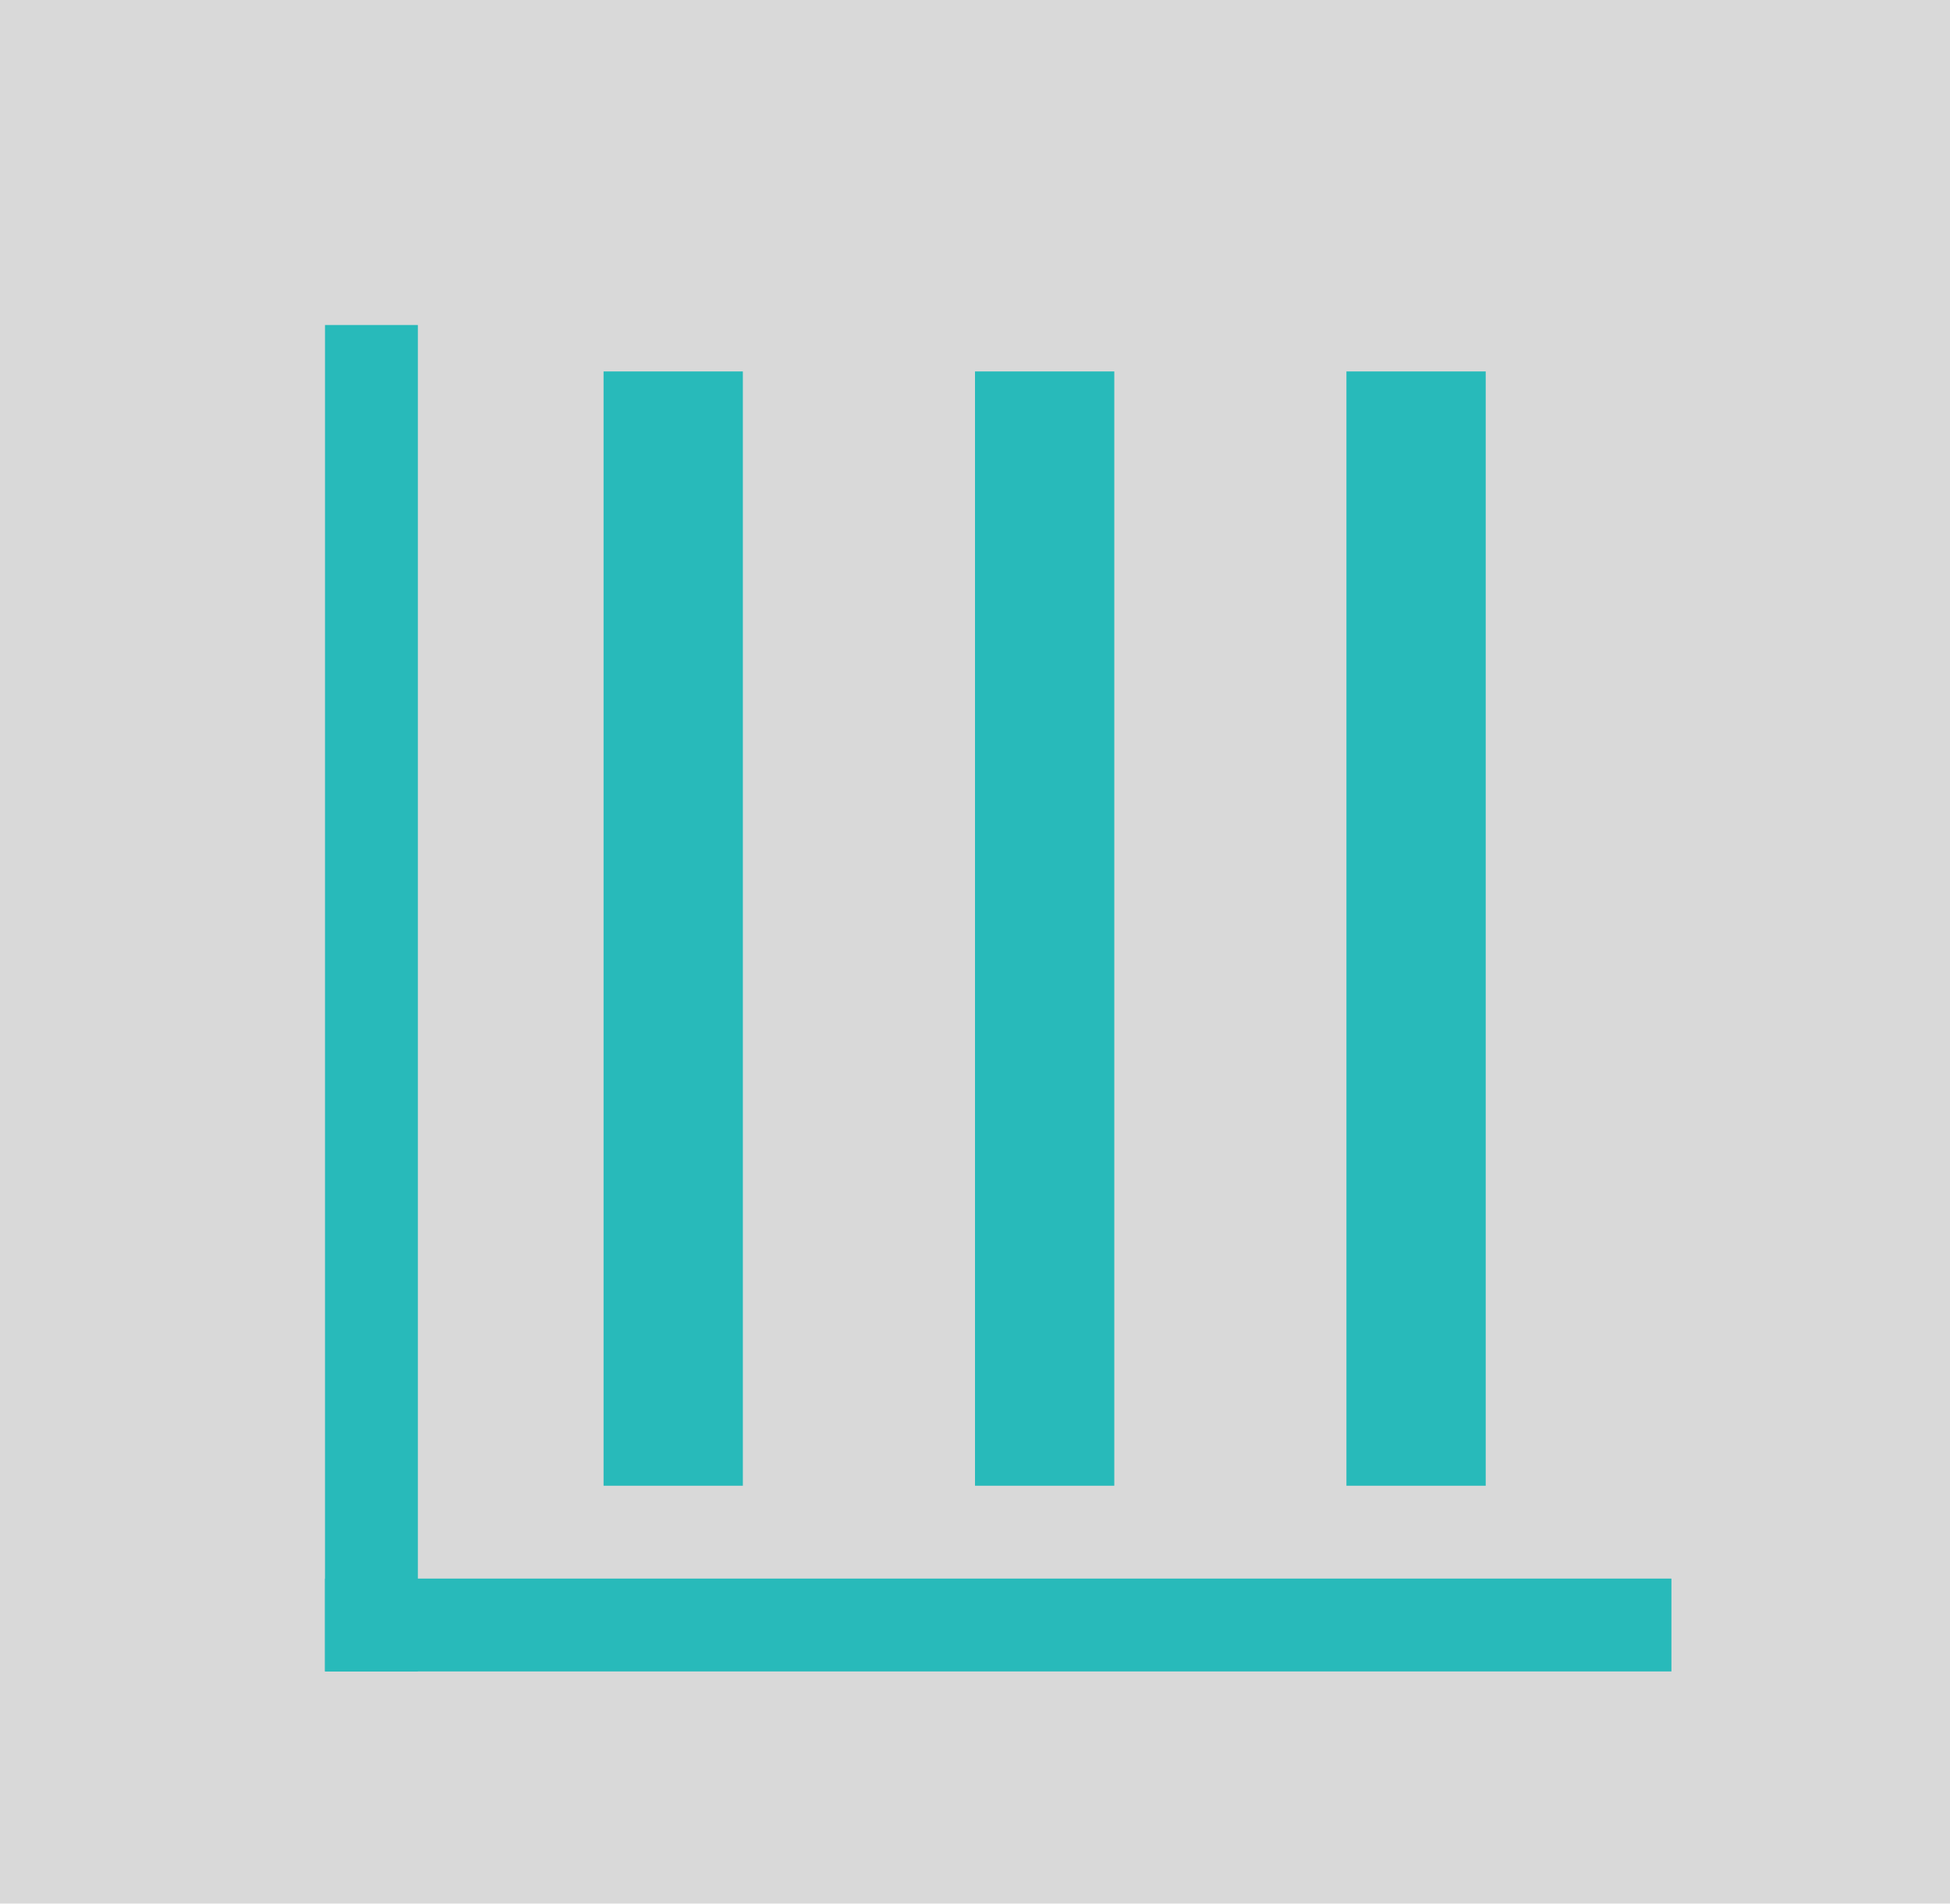
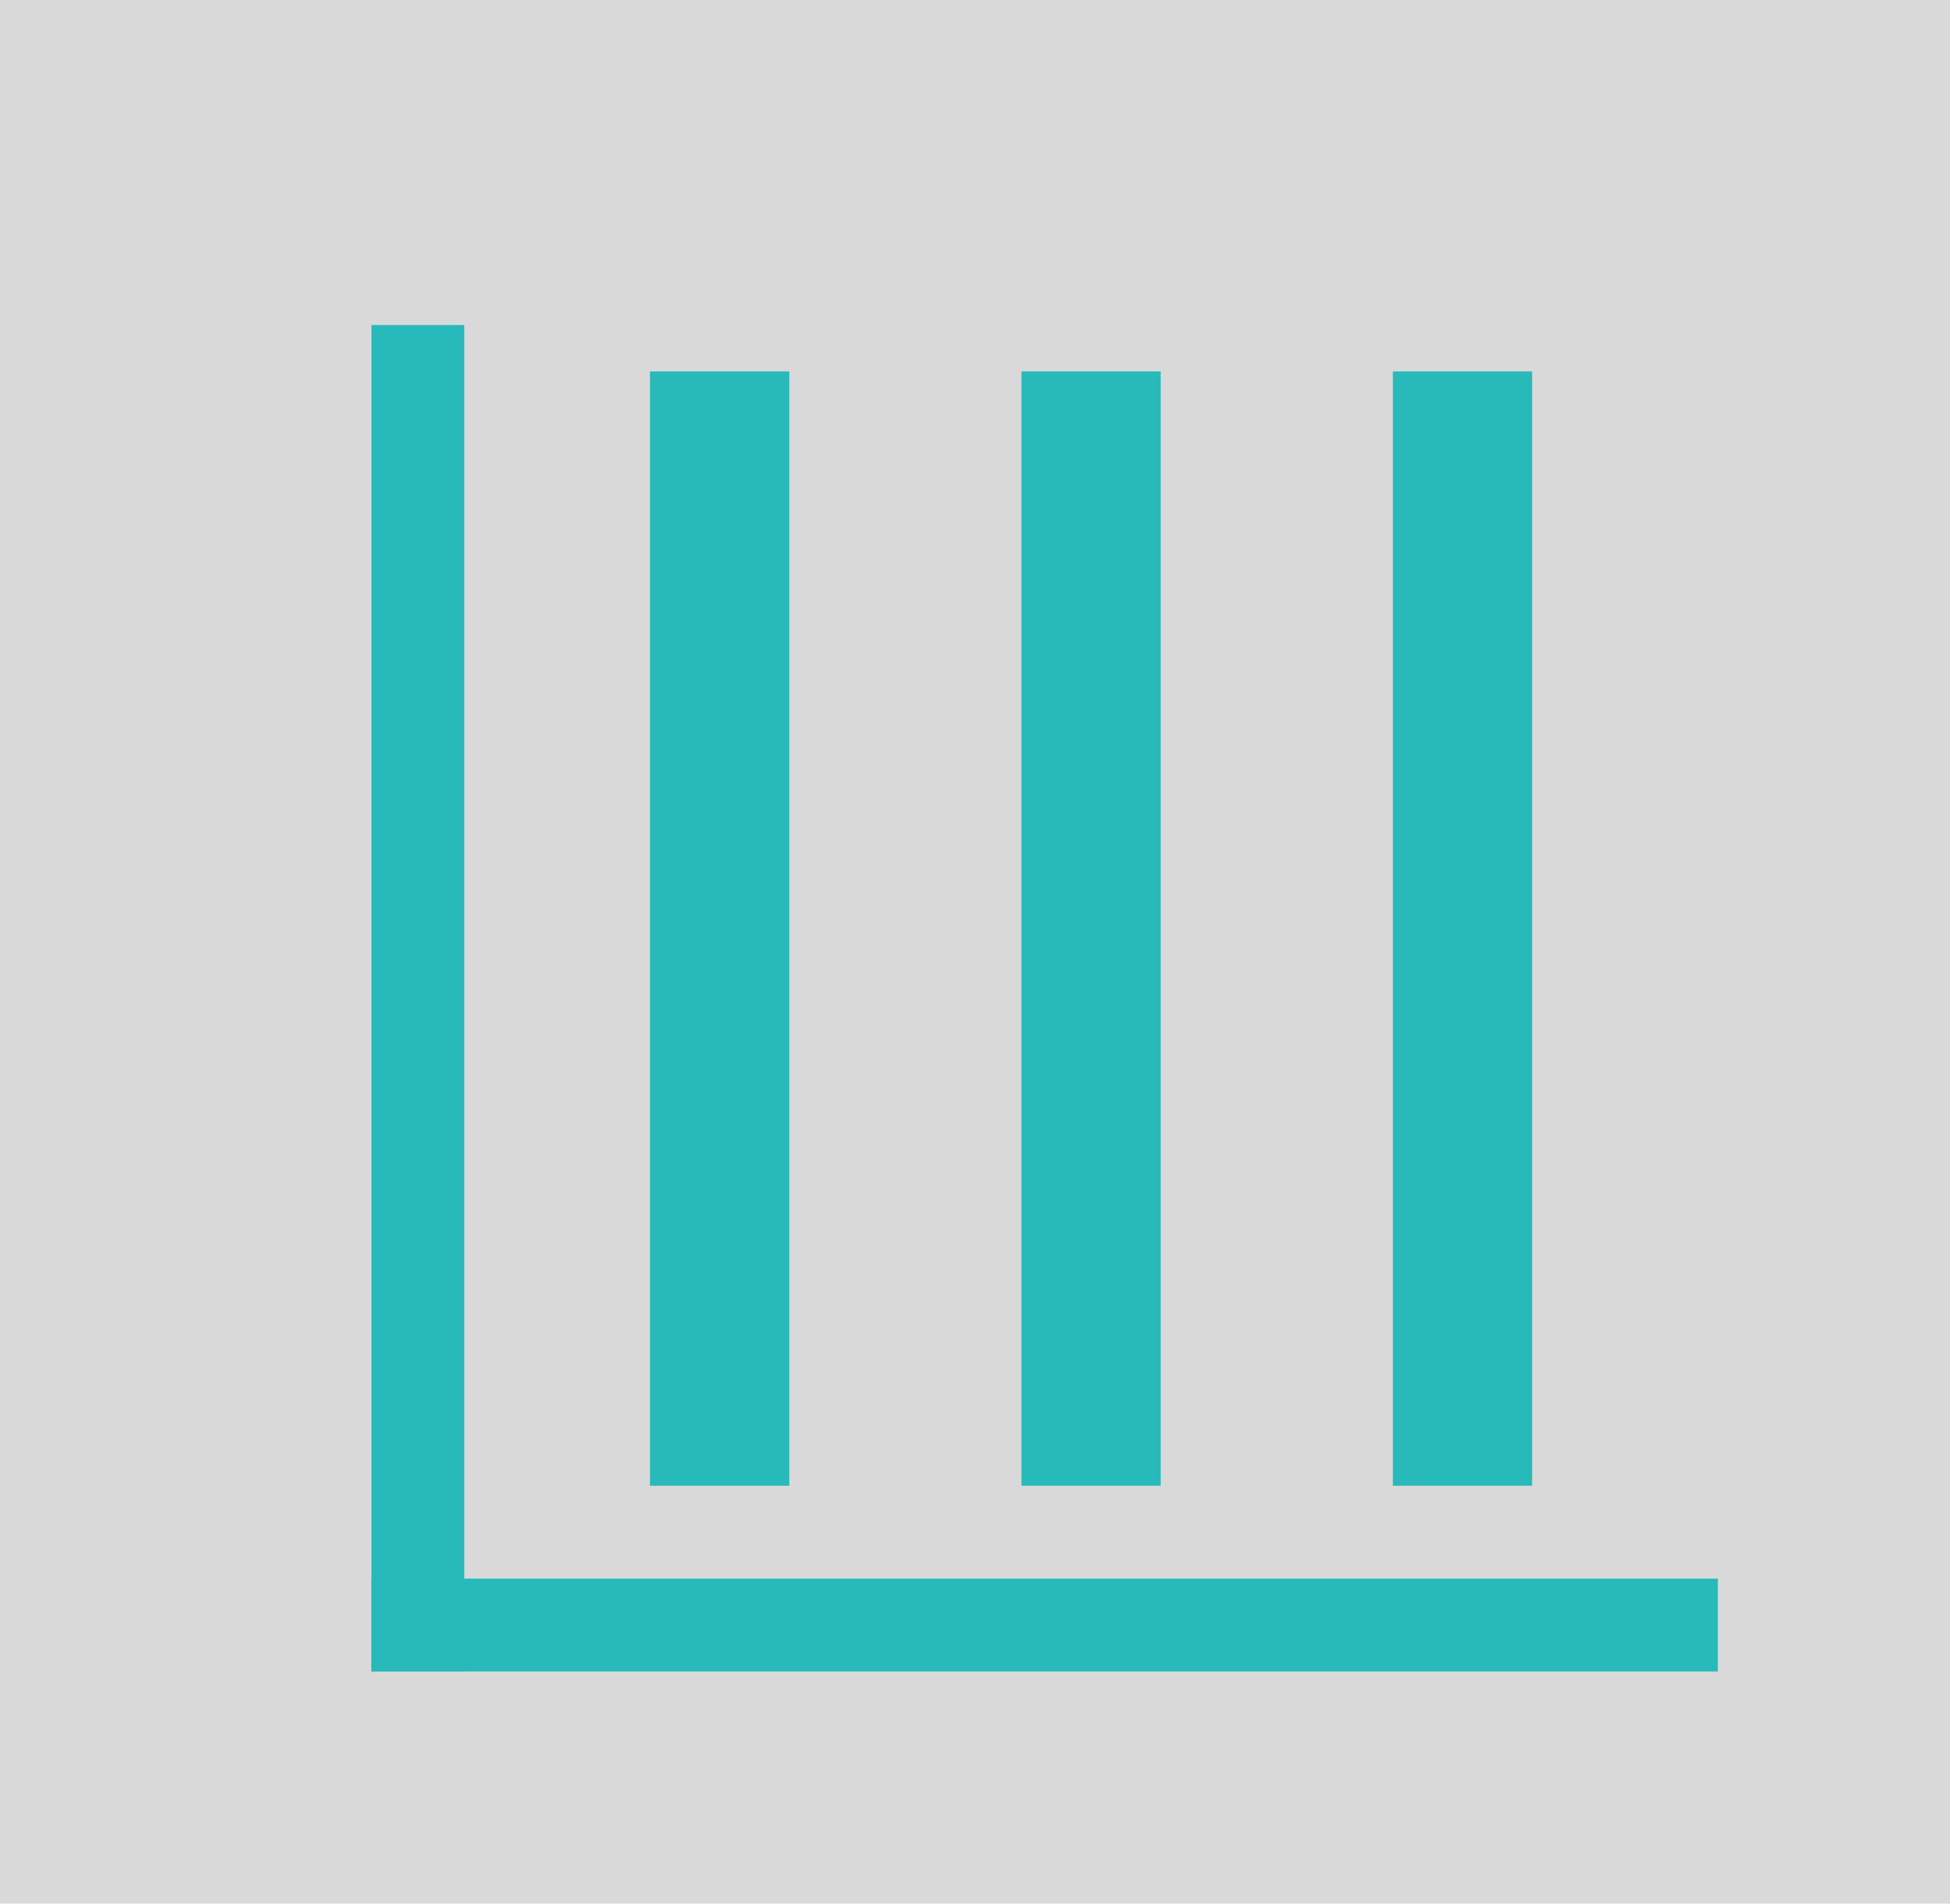
<svg xmlns="http://www.w3.org/2000/svg" width="42" height="41" viewBox="0 0 42 41" fill="none">
  <path id="Rectangle 1" d="M0 0H42V41H0V0Z" fill="#D9D9D9" />
-   <line id="Line 1" x1="8" y1="7" x2="8" y2="36" stroke="#28BABA" stroke-width="2" />
-   <path id="Line 2" d="M7 35H36" stroke="#28BABA" stroke-width="2" />
-   <rect id="Bar 1" x="13.75" y="8.75" width="1.5" height="22.5" fill="#D9D9D9" stroke="#28BABA" stroke-width="1.5" />
-   <rect id="Bar 2" x="21.75" y="8.75" width="1.5" height="22.5" fill="#D9D9D9" stroke="#28BABA" stroke-width="1.5" />
-   <path id="Bar 3" d="M30 9H31V31H30V9Z" fill="#D9D9D9" stroke="#28BABA" stroke-width="2" />
+   <line id="Line 1" x1="9" y1="7" x2="9" y2="36" stroke="#28BABA" stroke-width="2" />
+   <path id="Line 2" d="M8 35H37" stroke="#28BABA" stroke-width="2" />
+   <line id="bar-3" x1="31.5" y1="32" x2="31.5" y2="8" stroke="#28BABA" stroke-width="3" />
+   <line id="bar-2" x1="23.5" y1="32" x2="23.5" y2="8" stroke="#28BABA" stroke-width="3" />
+   <line id="bar-1" x1="15.5" y1="32" x2="15.5" y2="8" stroke="#28BABA" stroke-width="3" />
</svg>
